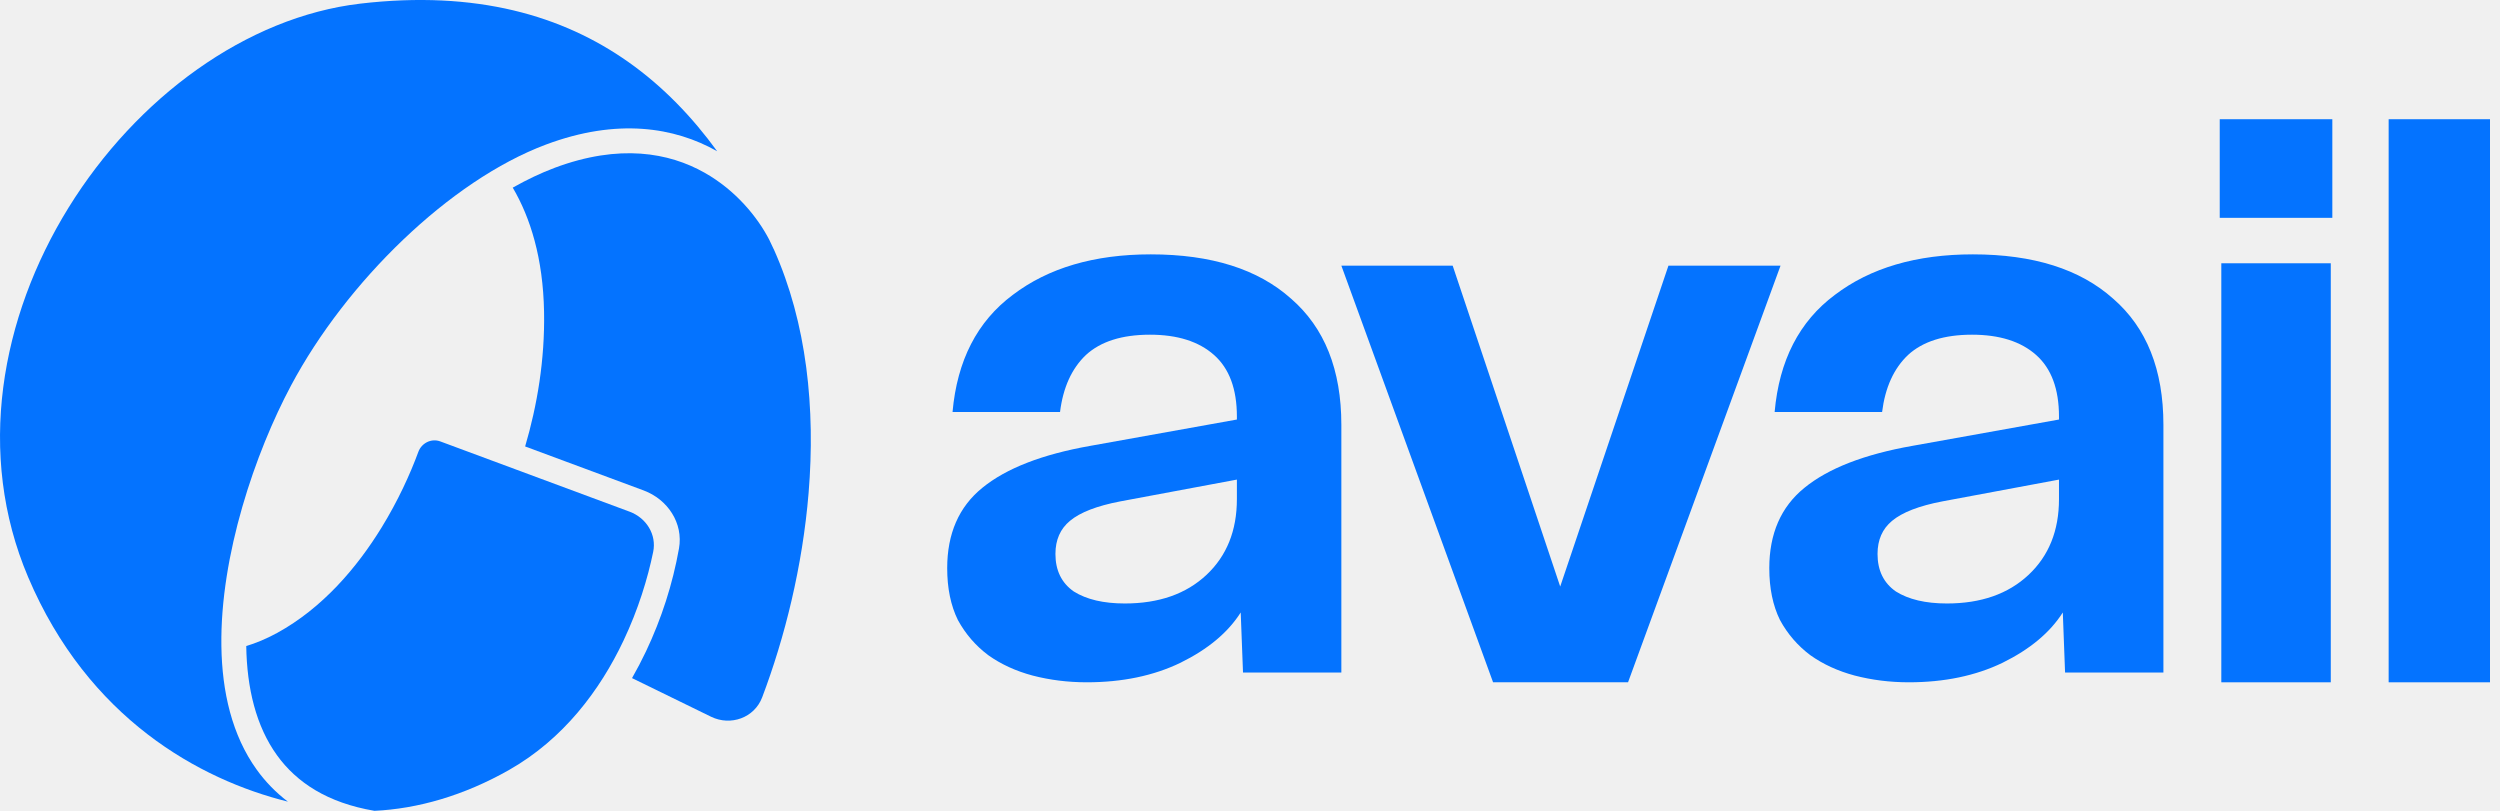
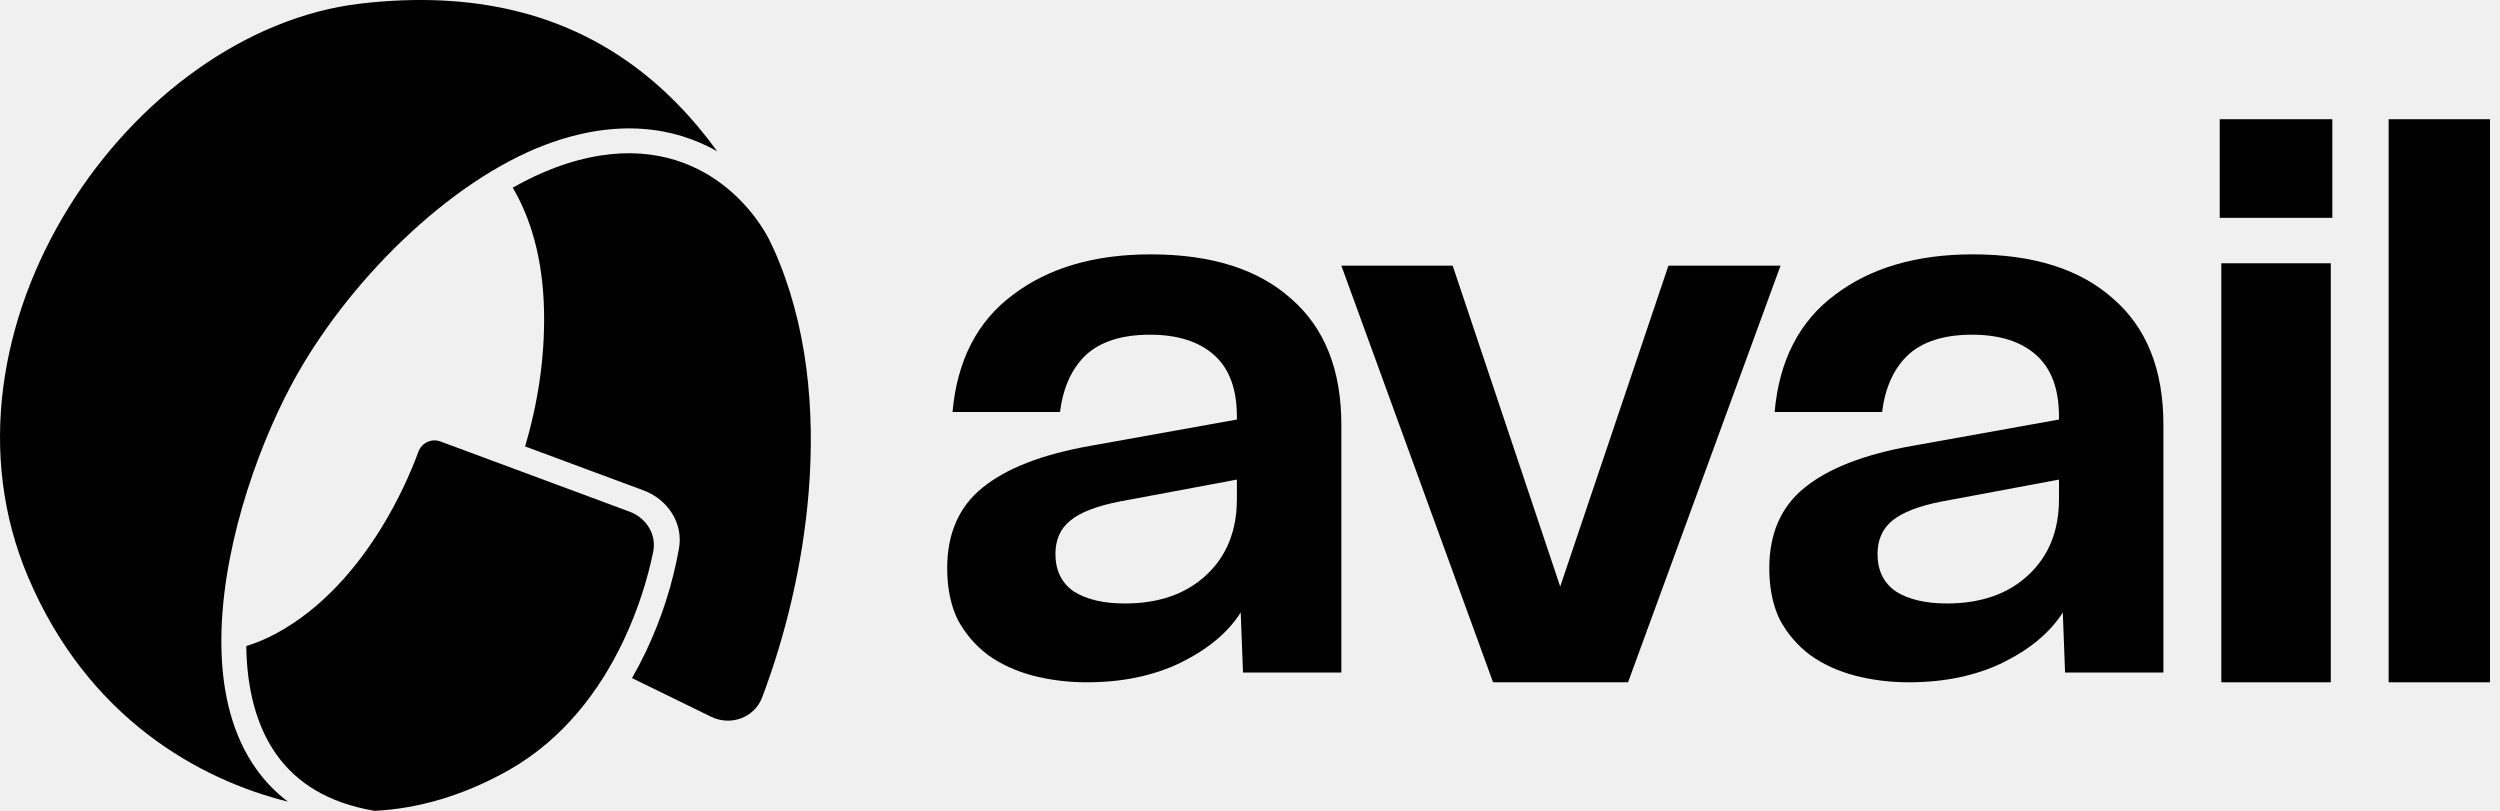
<svg xmlns="http://www.w3.org/2000/svg" width="74" height="24" viewBox="0 0 74 24" fill="none">
  <g clip-path="url(#clip0_1080_16800)">
-     <path d="M18.708 20.072L21.047 21.215C21.628 21.499 22.331 21.247 22.56 20.642C23.23 18.874 23.756 16.762 23.935 14.587C24.139 12.105 23.887 9.567 22.901 7.371L22.9 7.372C22.856 7.277 22.812 7.183 22.766 7.089C22.427 6.438 21.792 5.641 20.857 5.113C19.803 4.518 18.338 4.249 16.416 4.968C16.009 5.121 15.594 5.319 15.177 5.554C15.7 6.443 16.075 7.643 16.104 9.225C16.131 10.655 15.899 12.008 15.544 13.215L19.052 14.517C19.765 14.782 20.231 15.486 20.098 16.235C19.911 17.288 19.581 18.312 19.12 19.284C18.995 19.547 18.858 19.81 18.708 20.072Z" fill="#0473FF" />
-     <path d="M7.289 19.123C7.576 19.036 7.88 18.911 8.199 18.737C9.549 17.999 10.57 16.795 11.296 15.613C11.78 14.825 12.141 14.034 12.384 13.373C12.481 13.111 12.771 12.968 13.033 13.066L18.64 15.147C19.131 15.33 19.441 15.824 19.334 16.337C19.175 17.112 18.895 18.037 18.453 18.968C17.76 20.429 16.679 21.878 15.063 22.794C13.727 23.551 12.361 23.941 11.084 24C9.692 23.765 8.779 23.16 8.198 22.354C7.582 21.5 7.308 20.378 7.289 19.123Z" fill="#0473FF" />
-     <path d="M10.668 0.107C14.106 -0.295 16.66 0.466 18.599 1.835C19.63 2.562 20.495 3.468 21.229 4.478L21.221 4.473C19.969 3.767 18.276 3.487 16.158 4.28C13.314 5.346 10.248 8.347 8.616 11.409C7.557 13.394 6.513 16.439 6.553 19.126C6.572 20.473 6.865 21.764 7.6 22.784C7.856 23.139 8.163 23.456 8.522 23.729C5.904 23.078 2.608 21.264 0.833 17.083C-0.717 13.434 0.02 9.395 2.028 6.148C4.039 2.897 7.286 0.503 10.668 0.107Z" fill="#0473FF" />
-     <path d="M70.704 3.529H73.704V20.196H70.704V3.529Z" fill="#0473FF" />
-     <path d="M65.751 7.793H68.991V20.196H65.751V7.793ZM65.704 3.529H69.037V6.448H65.704V3.529Z" fill="#0473FF" />
-     <path d="M55.575 16.396C55.575 16.885 55.755 17.255 56.117 17.507C56.493 17.744 56.997 17.863 57.629 17.863C58.636 17.863 59.441 17.581 60.043 17.018C60.645 16.455 60.946 15.707 60.946 14.774V14.196L57.493 14.841C56.801 14.974 56.305 15.166 56.004 15.418C55.718 15.655 55.575 15.981 55.575 16.396ZM52.371 16.818C52.371 15.796 52.717 15.003 53.409 14.441C54.116 13.863 55.184 13.448 56.613 13.196L60.946 12.418V12.329C60.946 11.514 60.72 10.907 60.269 10.507C59.818 10.107 59.186 9.907 58.373 9.907C57.546 9.907 56.914 10.107 56.478 10.507C56.056 10.907 55.801 11.47 55.71 12.196H52.529C52.664 10.67 53.258 9.514 54.311 8.729C55.364 7.929 56.726 7.529 58.396 7.529C60.186 7.529 61.57 7.966 62.548 8.84C63.541 9.7 64.037 10.944 64.037 12.574V19.907H61.126L61.059 18.129C60.682 18.722 60.088 19.218 59.276 19.618C58.478 20.003 57.553 20.196 56.5 20.196C55.944 20.196 55.41 20.129 54.898 19.996C54.402 19.863 53.965 19.663 53.589 19.396C53.213 19.115 52.912 18.766 52.687 18.352C52.476 17.922 52.371 17.411 52.371 16.818Z" fill="#0473FF" />
-     <path d="M39.704 7.863H42.999L46.182 17.362L49.386 7.863H52.704L48.19 20.196H44.195L39.704 7.863Z" fill="#0473FF" />
-     <path d="M31.241 16.396C31.241 16.885 31.422 17.255 31.783 17.507C32.159 17.744 32.663 17.863 33.295 17.863C34.303 17.863 35.108 17.581 35.71 17.018C36.311 16.455 36.612 15.707 36.612 14.774V14.196L33.16 14.841C32.468 14.974 31.971 15.166 31.67 15.418C31.384 15.655 31.241 15.981 31.241 16.396ZM28.037 16.818C28.037 15.796 28.383 15.003 29.075 14.441C29.782 13.863 30.85 13.448 32.28 13.196L36.612 12.418V12.329C36.612 11.514 36.387 10.907 35.935 10.507C35.484 10.107 34.852 9.907 34.04 9.907C33.212 9.907 32.58 10.107 32.144 10.507C31.723 10.907 31.467 11.47 31.377 12.196H28.195C28.331 10.67 28.925 9.514 29.978 8.729C31.031 7.929 32.392 7.529 34.062 7.529C35.852 7.529 37.237 7.966 38.215 8.84C39.207 9.7 39.704 10.944 39.704 12.574V19.907H36.793L36.725 18.129C36.349 18.722 35.755 19.218 34.942 19.618C34.145 20.003 33.22 20.196 32.167 20.196C31.61 20.196 31.076 20.129 30.564 19.996C30.068 19.863 29.632 19.663 29.256 19.396C28.88 19.115 28.579 18.766 28.353 18.352C28.142 17.922 28.037 17.411 28.037 16.818Z" fill="#0473FF" />
+     <path d="M18.708 20.072L21.047 21.215C21.628 21.499 22.331 21.247 22.56 20.642C23.23 18.874 23.756 16.762 23.935 14.587C24.139 12.105 23.887 9.567 22.901 7.371L22.9 7.372C22.856 7.277 22.812 7.183 22.766 7.089C22.427 6.438 21.792 5.641 20.857 5.113C19.803 4.518 18.338 4.249 16.416 4.968C16.009 5.121 15.594 5.319 15.177 5.554C15.7 6.443 16.075 7.643 16.104 9.225C16.131 10.655 15.899 12.008 15.544 13.215L19.052 14.517C19.765 14.782 20.231 15.486 20.098 16.235C19.911 17.288 19.581 18.312 19.12 19.284C18.995 19.547 18.858 19.81 18.708 20.072Z" fill="currentColor" />
+     <path d="M7.289 19.123C7.576 19.036 7.88 18.911 8.199 18.737C9.549 17.999 10.57 16.795 11.296 15.613C11.78 14.825 12.141 14.034 12.384 13.373C12.481 13.111 12.771 12.968 13.033 13.066L18.64 15.147C19.131 15.33 19.441 15.824 19.334 16.337C19.175 17.112 18.895 18.037 18.453 18.968C17.76 20.429 16.679 21.878 15.063 22.794C13.727 23.551 12.361 23.941 11.084 24C9.692 23.765 8.779 23.16 8.198 22.354C7.582 21.5 7.308 20.378 7.289 19.123Z" fill="currentColor" />
+     <path d="M10.668 0.107C14.106 -0.295 16.66 0.466 18.599 1.835C19.63 2.562 20.495 3.468 21.229 4.478L21.221 4.473C19.969 3.767 18.276 3.487 16.158 4.28C13.314 5.346 10.248 8.347 8.616 11.409C7.557 13.394 6.513 16.439 6.553 19.126C6.572 20.473 6.865 21.764 7.6 22.784C7.856 23.139 8.163 23.456 8.522 23.729C5.904 23.078 2.608 21.264 0.833 17.083C-0.717 13.434 0.02 9.395 2.028 6.148C4.039 2.897 7.286 0.503 10.668 0.107Z" fill="currentColor" />
+     <path d="M70.704 3.529H73.704V20.196H70.704V3.529Z" fill="currentColor" />
+     <path d="M65.751 7.793H68.991V20.196H65.751V7.793ZM65.704 3.529H69.037V6.448H65.704V3.529Z" fill="currentColor" />
+     <path d="M55.575 16.396C55.575 16.885 55.755 17.255 56.117 17.507C56.493 17.744 56.997 17.863 57.629 17.863C58.636 17.863 59.441 17.581 60.043 17.018C60.645 16.455 60.946 15.707 60.946 14.774V14.196L57.493 14.841C56.801 14.974 56.305 15.166 56.004 15.418C55.718 15.655 55.575 15.981 55.575 16.396ZM52.371 16.818C52.371 15.796 52.717 15.003 53.409 14.441C54.116 13.863 55.184 13.448 56.613 13.196L60.946 12.418V12.329C60.946 11.514 60.72 10.907 60.269 10.507C59.818 10.107 59.186 9.907 58.373 9.907C57.546 9.907 56.914 10.107 56.478 10.507C56.056 10.907 55.801 11.47 55.71 12.196H52.529C52.664 10.67 53.258 9.514 54.311 8.729C55.364 7.929 56.726 7.529 58.396 7.529C60.186 7.529 61.57 7.966 62.548 8.84C63.541 9.7 64.037 10.944 64.037 12.574V19.907H61.126L61.059 18.129C60.682 18.722 60.088 19.218 59.276 19.618C58.478 20.003 57.553 20.196 56.5 20.196C55.944 20.196 55.41 20.129 54.898 19.996C54.402 19.863 53.965 19.663 53.589 19.396C53.213 19.115 52.912 18.766 52.687 18.352C52.476 17.922 52.371 17.411 52.371 16.818Z" fill="currentColor" />
+     <path d="M39.704 7.863H42.999L46.182 17.362L49.386 7.863H52.704L48.19 20.196H44.195L39.704 7.863Z" fill="currentColor" />
+     <path d="M31.241 16.396C31.241 16.885 31.422 17.255 31.783 17.507C32.159 17.744 32.663 17.863 33.295 17.863C34.303 17.863 35.108 17.581 35.71 17.018C36.311 16.455 36.612 15.707 36.612 14.774V14.196L33.16 14.841C32.468 14.974 31.971 15.166 31.67 15.418C31.384 15.655 31.241 15.981 31.241 16.396ZM28.037 16.818C28.037 15.796 28.383 15.003 29.075 14.441C29.782 13.863 30.85 13.448 32.28 13.196L36.612 12.418V12.329C36.612 11.514 36.387 10.907 35.935 10.507C35.484 10.107 34.852 9.907 34.04 9.907C33.212 9.907 32.58 10.107 32.144 10.507C31.723 10.907 31.467 11.47 31.377 12.196H28.195C28.331 10.67 28.925 9.514 29.978 8.729C31.031 7.929 32.392 7.529 34.062 7.529C35.852 7.529 37.237 7.966 38.215 8.84C39.207 9.7 39.704 10.944 39.704 12.574V19.907H36.793L36.725 18.129C36.349 18.722 35.755 19.218 34.942 19.618C34.145 20.003 33.22 20.196 32.167 20.196C31.61 20.196 31.076 20.129 30.564 19.996C30.068 19.863 29.632 19.663 29.256 19.396C28.88 19.115 28.579 18.766 28.353 18.352C28.142 17.922 28.037 17.411 28.037 16.818Z" fill="currentColor" />
  </g>
  <defs>
    <clipPath id="clip0_1080_16800">
      <rect width="73.704" height="24" fill="white" />
    </clipPath>
  </defs>
</svg>
